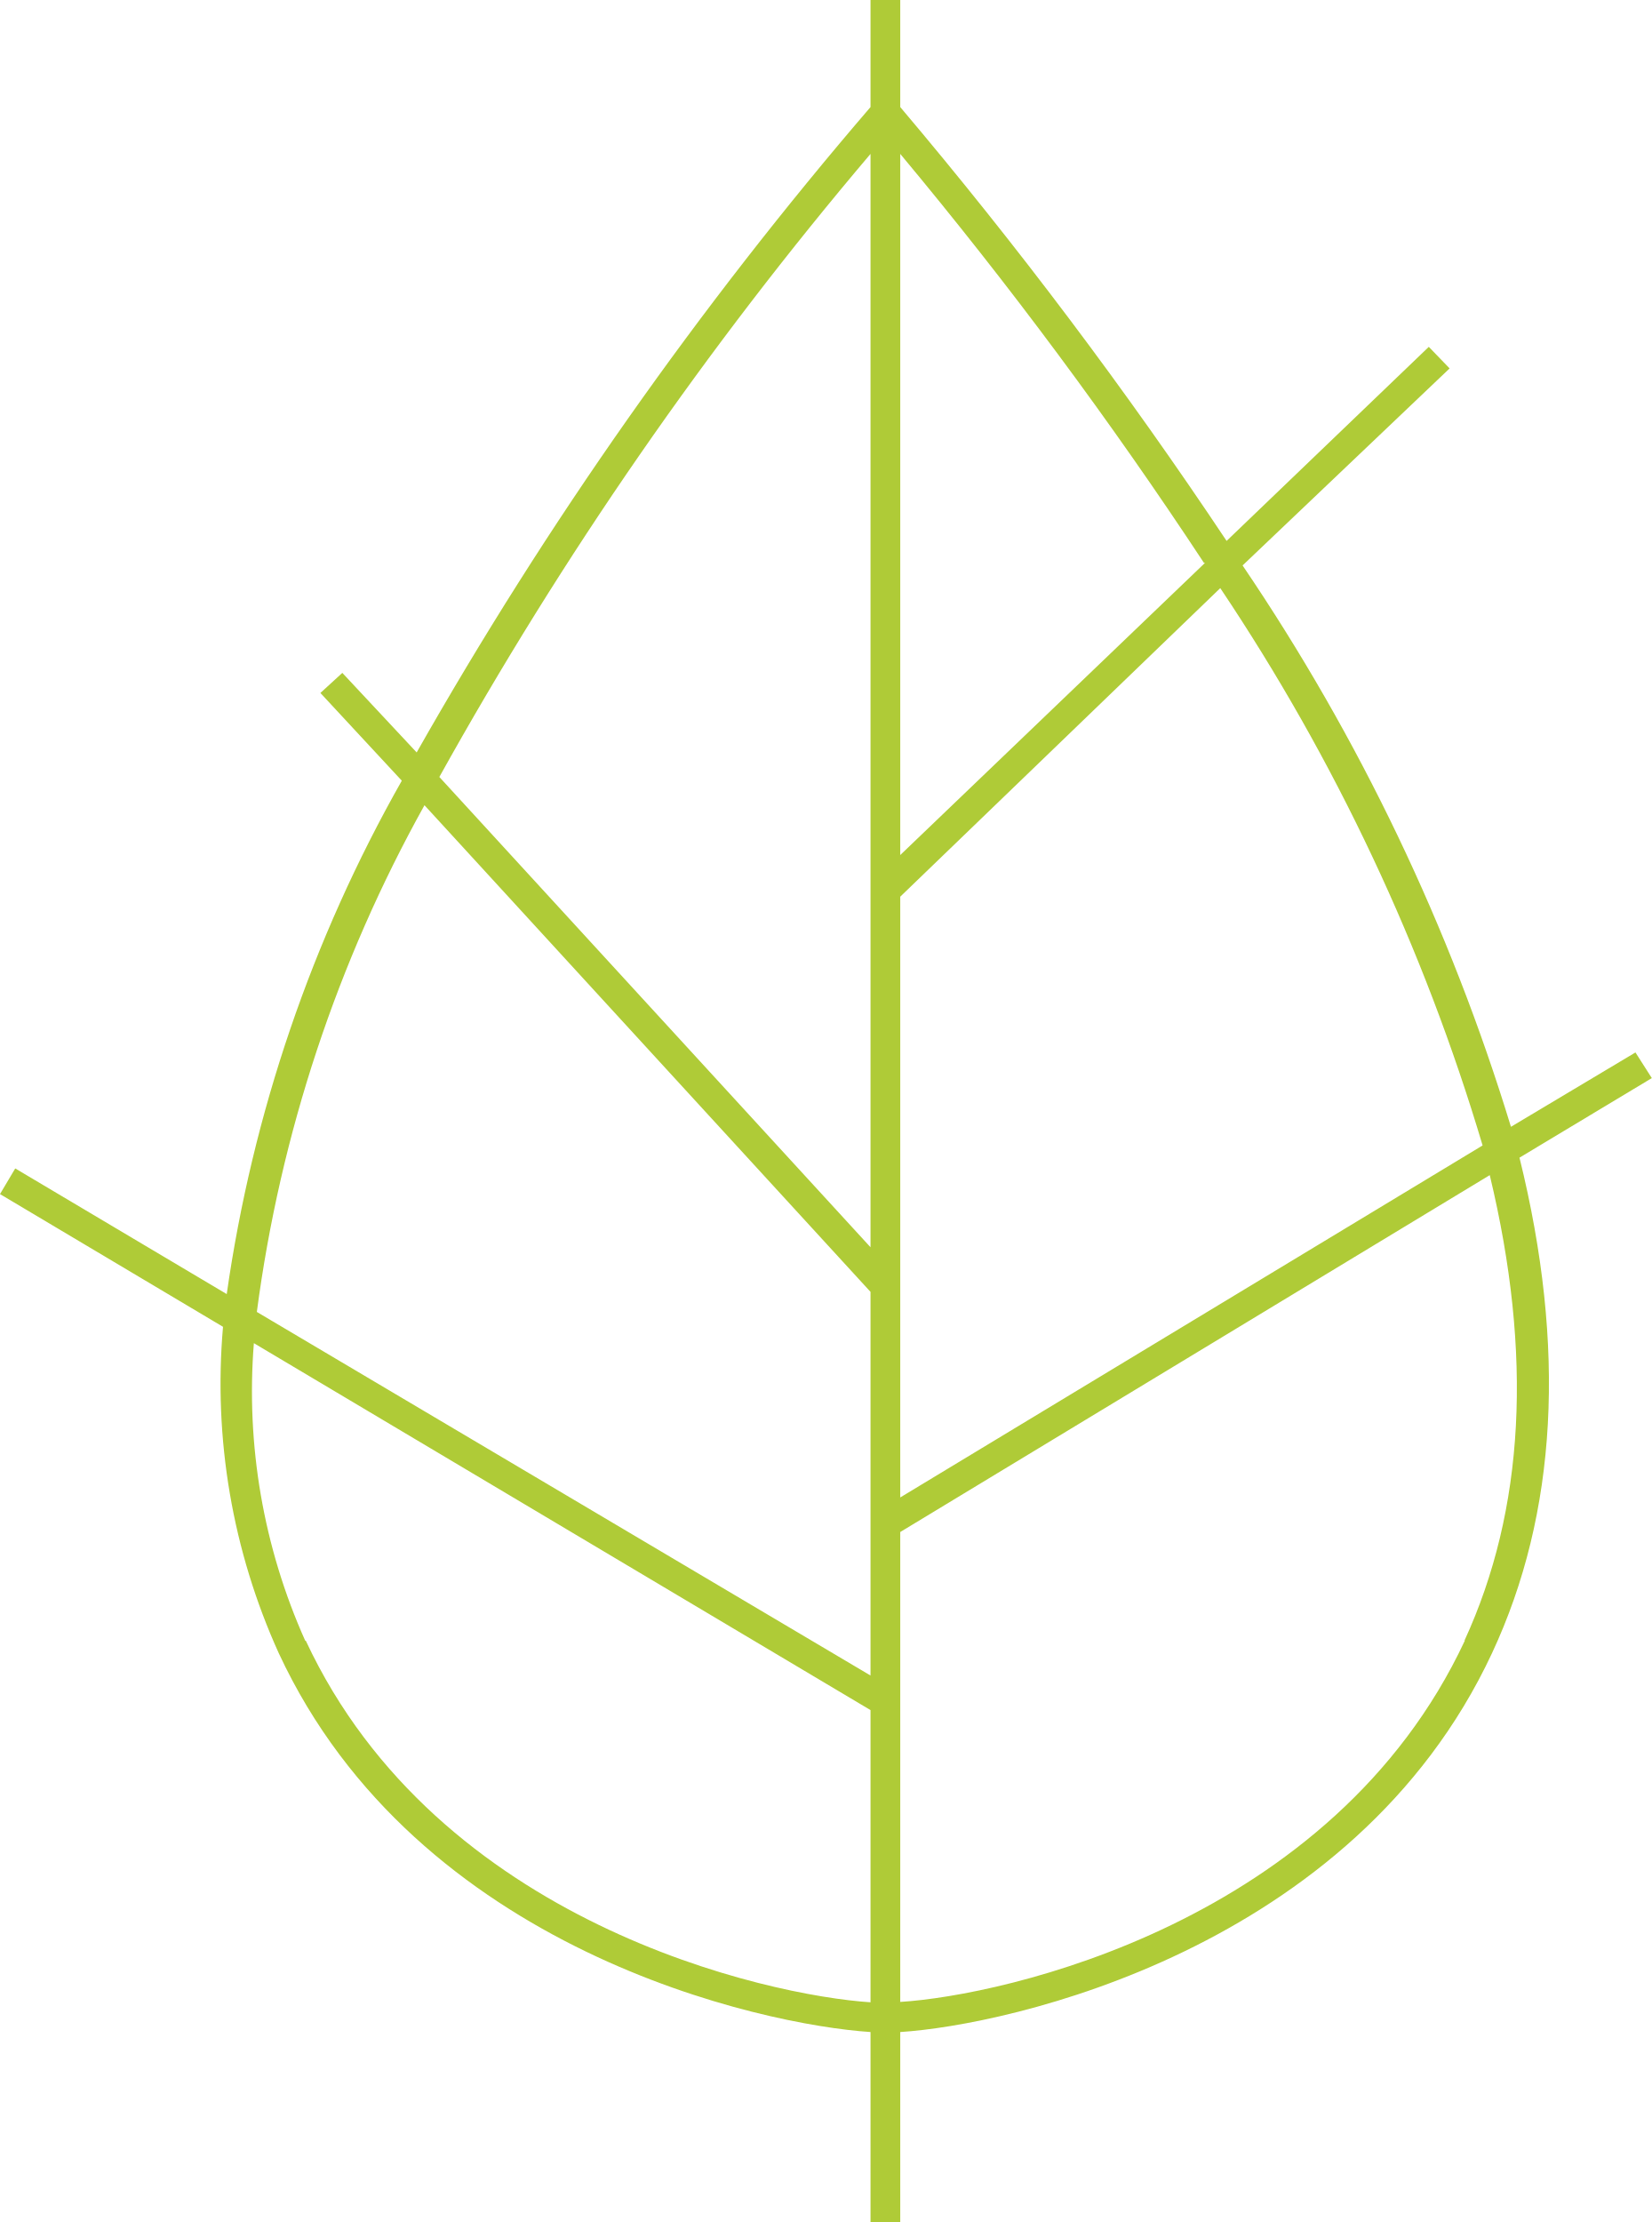
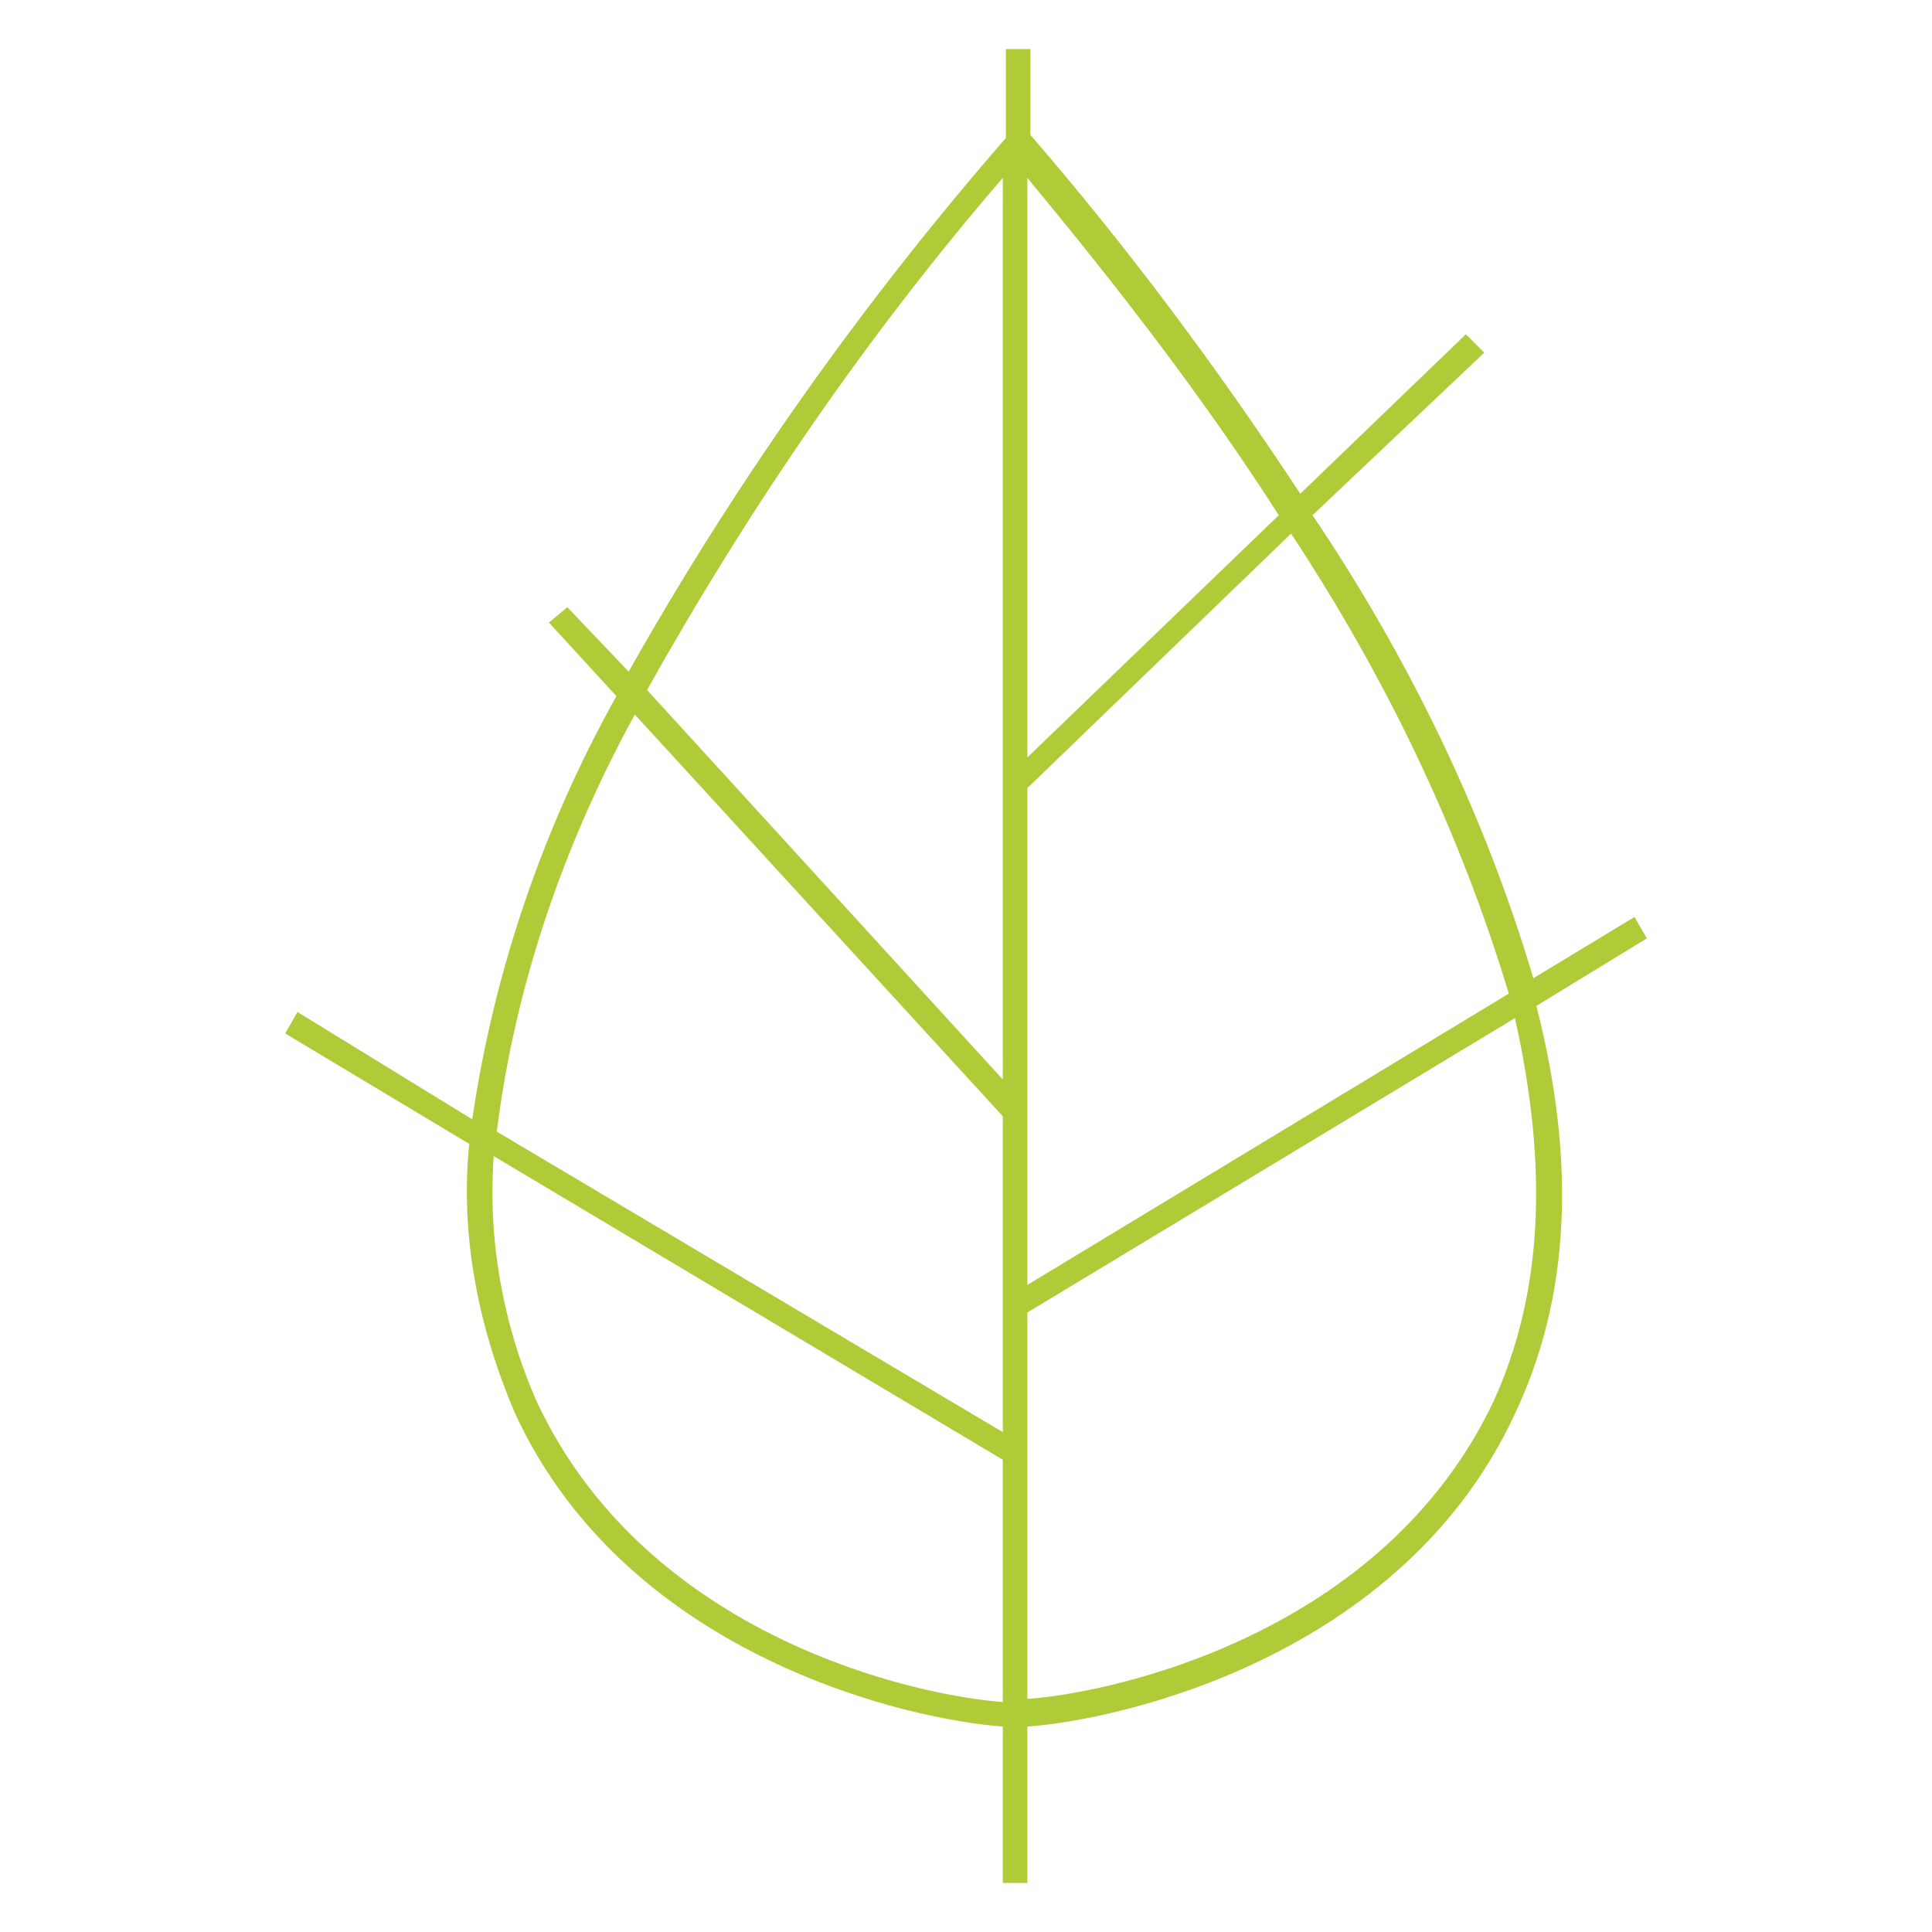
- <svg xmlns="http://www.w3.org/2000/svg" id="Ebene_1" data-name="Ebene 1" viewBox="0 0 44.44 59.77">
-   <defs>
-     <style>.cls-1{fill:#afcb37;}</style>
-   </defs>
-   <path class="cls-1" d="M39.41,44.13c-3.55,7.6-12.42,9.55-15.19,9.72V41.21l15.86-9.6c1.16,4.83.94,9-.68,12.52m-31.19,0a16.4,16.4,0,0,1-1.38-8L23.42,46v7.86c-2.77-.18-11.64-2.12-15.19-9.72m3.19-22.48,12,13.09V45.07L6.91,35.29a38.33,38.33,0,0,1,4.51-13.63m12-17.52V33.55L11.82,20.9A104.1,104.1,0,0,1,23.42,4.14m9,11L24.22,23V4.14a121.42,121.42,0,0,1,8.17,11m7.5,15.67L24.22,40.28V24.12l8.61-8.3a55.21,55.21,0,0,1,7.06,15M44.44,29,44,28.31l-3.35,2a56.07,56.07,0,0,0-7.22-15.1L39,9.91l-.56-.58L33,14.55A127.92,127.92,0,0,0,24.22,2.88V0h-.8V2.88A109.33,109.33,0,0,0,11.21,20.24l-2-2.14-.59.54L10.81,21A39.25,39.25,0,0,0,6.1,34.81L.41,31.43,0,32.12l6,3.57A17.55,17.55,0,0,0,7.5,44.47c3.72,8,13,10,15.92,10.19v5.11h.8V54.66c2.87-.18,12.19-2.2,15.92-10.19,1.76-3.77,2-8.23.74-13.33Z" />
+ <svg xmlns="http://www.w3.org/2000/svg" version="1.1" id="Ebene_1" x="0px" y="0px" viewBox="0 0 63 63" style="enable-background:new 0 0 63 63;" xml:space="preserve">
+   <style type="text/css">
+ 	.st0{fill:#AFCB37;}
+ </style>
+   <path class="st0" d="M48.7,45.7c-3.6,7.6-12.4,9.5-15.2,9.7V42.8l15.9-9.6C50.5,38.1,50.3,42.2,48.7,45.7 M17.5,45.7  c-1.1-2.5-1.6-5.3-1.4-8l16.6,9.9v7.9C29.9,55.3,21.1,53.4,17.5,45.7 M20.7,23.3l12,13.1v10.3l-16.5-9.8  C16.8,32.1,18.4,27.5,20.7,23.3 M32.7,5.8v29.4L21.1,22.5C24.4,16.6,28.3,10.9,32.7,5.8 M41.7,16.8l-8.2,7.9V5.8  C36.4,9.3,39.2,12.9,41.7,16.8 M49.2,32.4l-15.7,9.5V25.7l8.6-8.3C45.2,22.1,47.6,27.1,49.2,32.4 M53.7,30.6l-0.4-0.7l-3.3,2  c-1.6-5.4-4.1-10.5-7.2-15.1l5.6-5.3l-0.6-0.6l-5.4,5.2c-2.7-4.1-5.6-8-8.8-11.7V1.6h-0.8v2.9C28.1,9.9,24,15.7,20.5,21.9l-2-2.1  l-0.6,0.5l2.2,2.4c-2.4,4.3-4,9-4.7,13.8L9.7,33l-0.4,0.7l6,3.6c-0.3,3,0.3,6,1.5,8.8c3.7,8,13,10,15.9,10.2v5.1h0.8v-5.1  c2.9-0.2,12.2-2.2,15.9-10.2c1.8-3.8,2-8.2,0.7-13.3L53.7,30.6z" />
</svg>
